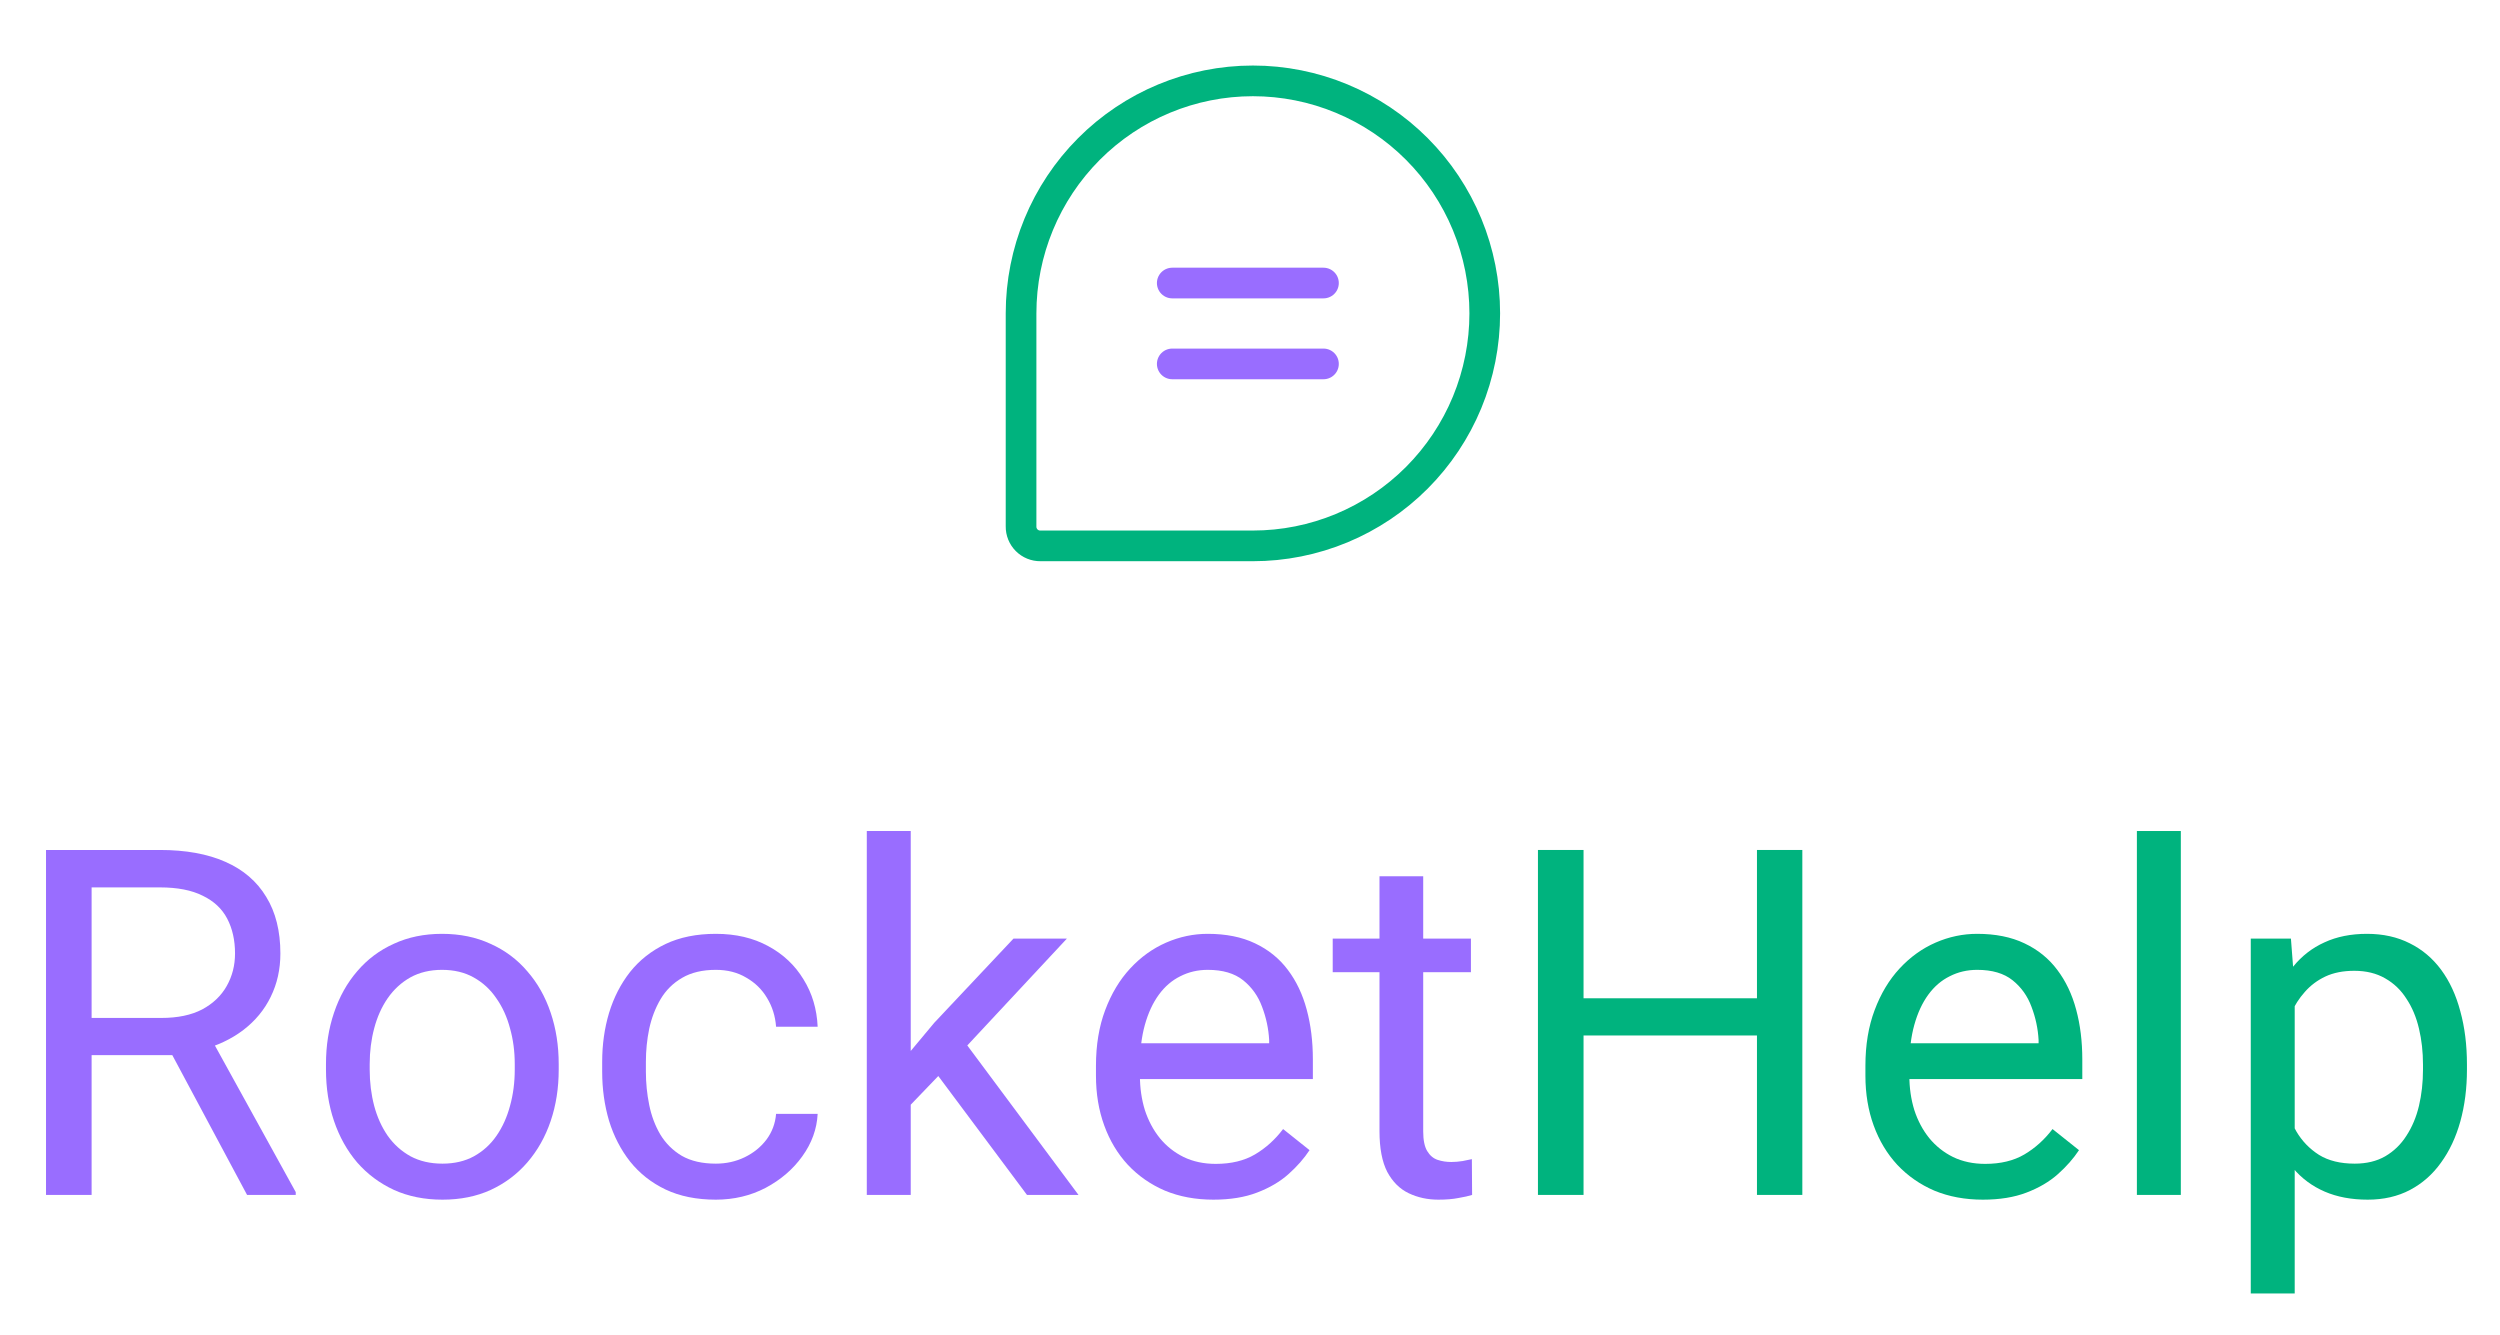
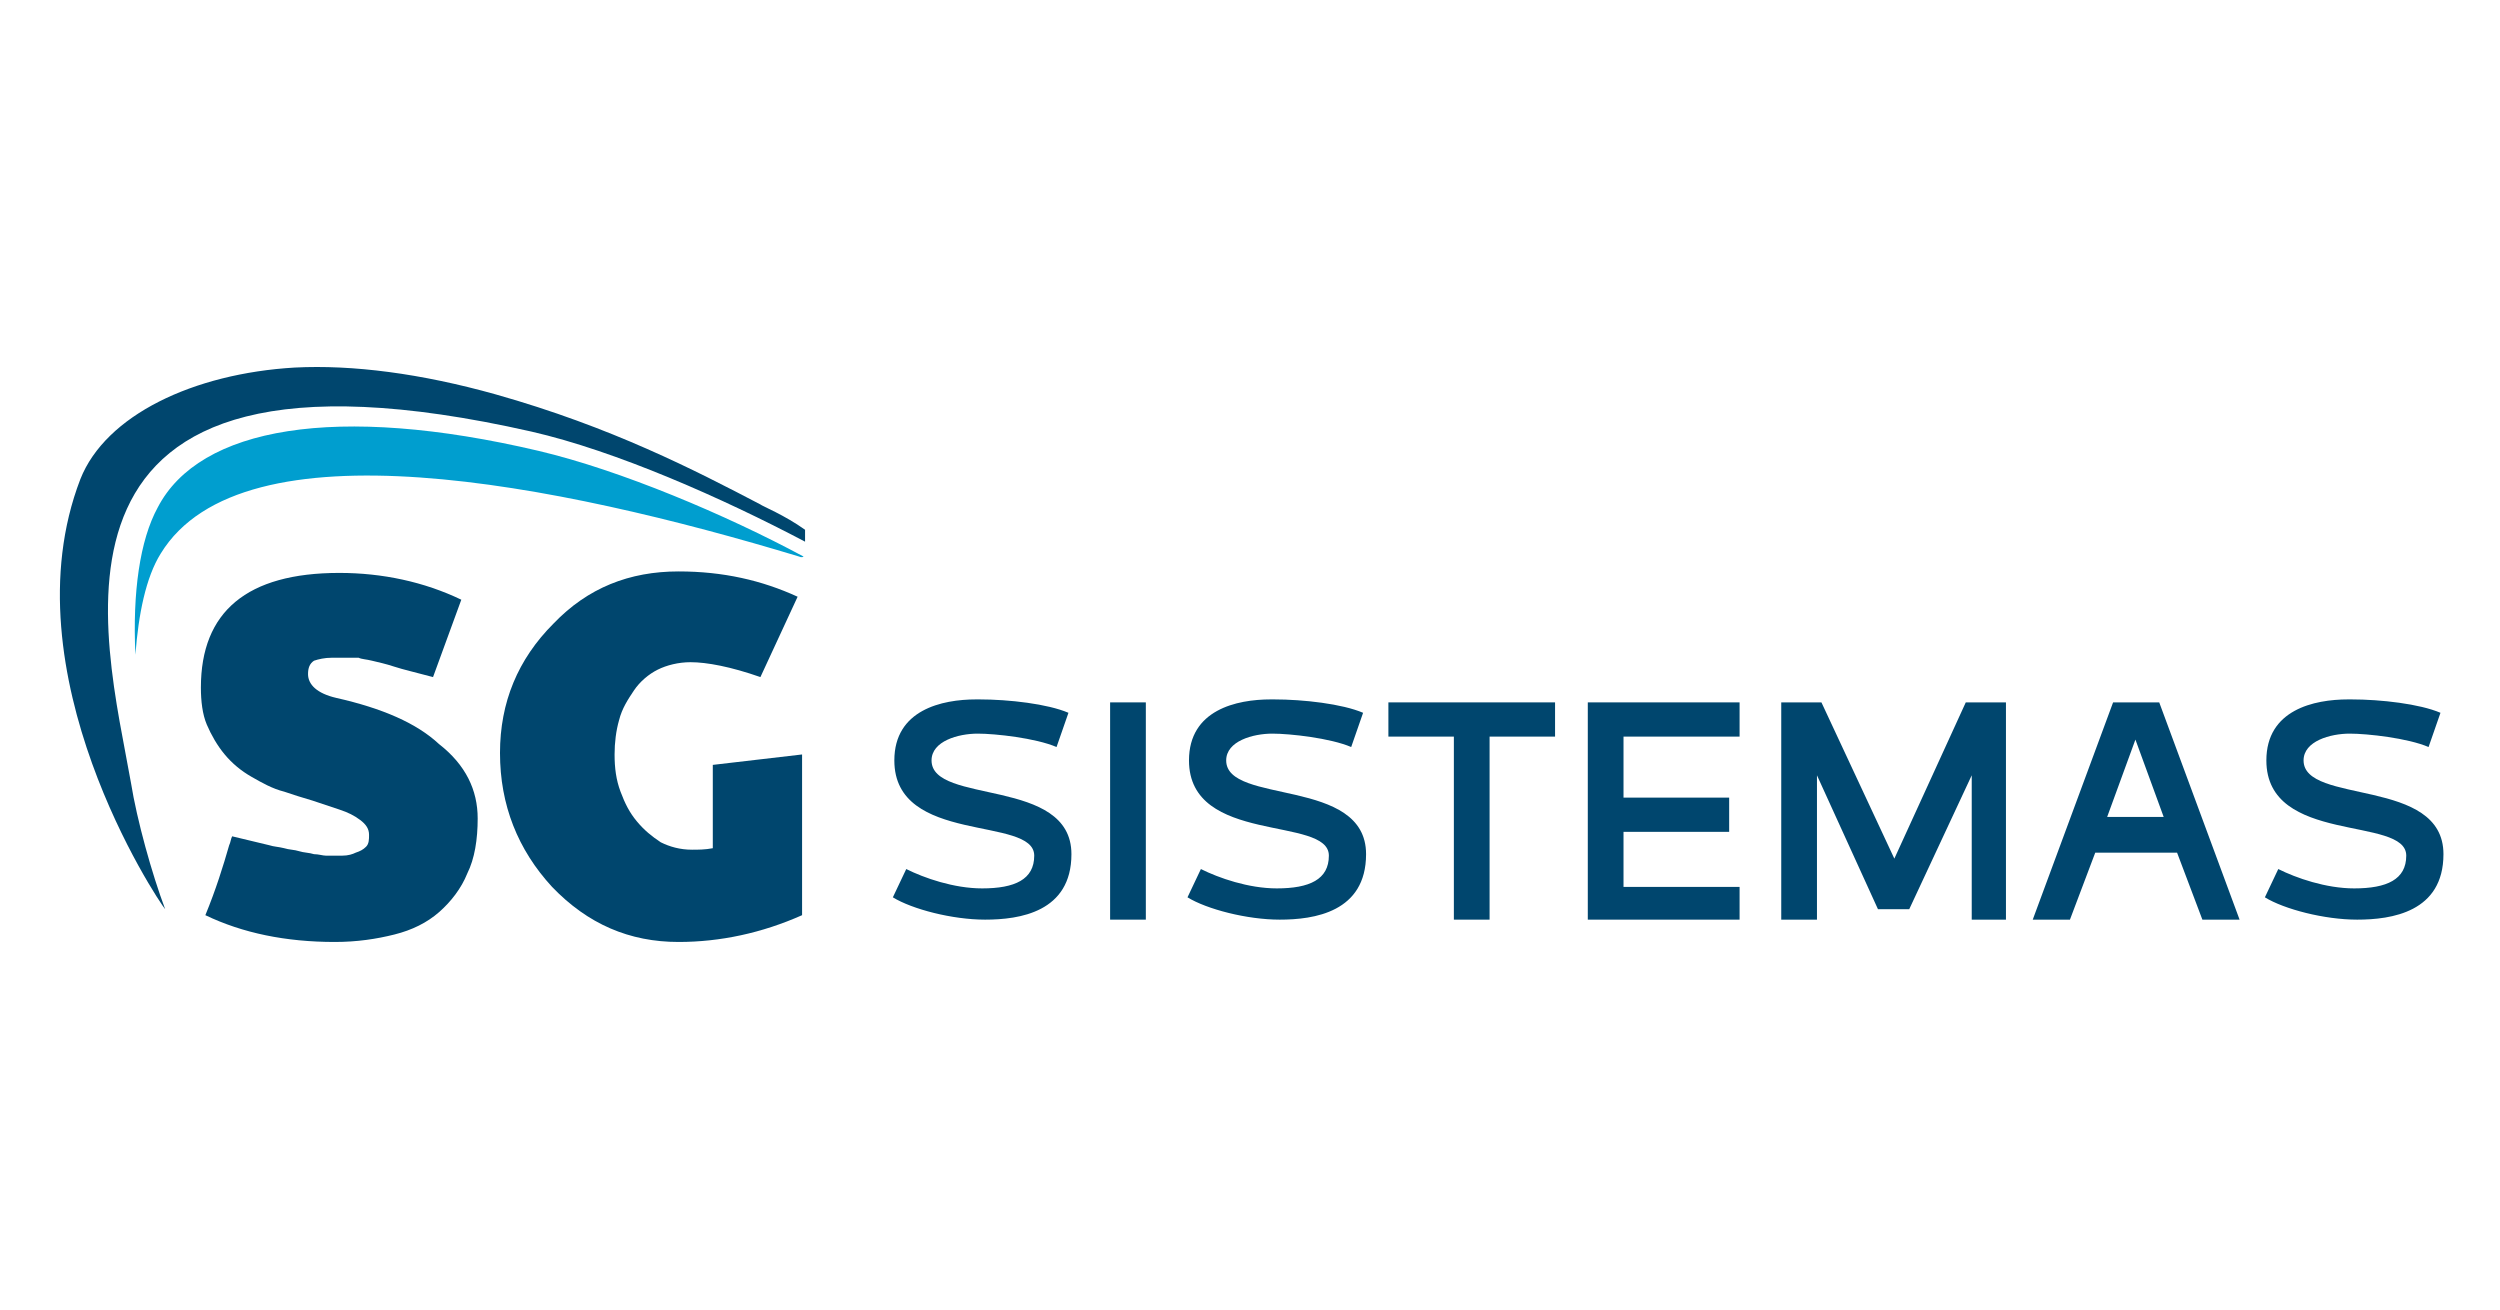
- <svg xmlns="http://www.w3.org/2000/svg" width="163" height="87" viewBox="0 0 163 87" fill="none">
-   <path d="M81.689 35.591H67.838C67.671 35.593 67.505 35.562 67.351 35.499C67.196 35.436 67.056 35.343 66.938 35.224C66.82 35.106 66.727 34.965 66.664 34.81C66.602 34.655 66.57 34.489 66.573 34.322V20.432C66.573 16.411 68.165 12.556 71 9.713C73.835 6.87 77.68 5.273 81.689 5.273V5.273C83.675 5.273 85.64 5.665 87.474 6.427C89.308 7.188 90.975 8.305 92.379 9.713C93.782 11.12 94.896 12.791 95.656 14.631C96.415 16.47 96.806 18.441 96.806 20.432V20.432C96.806 22.422 96.415 24.394 95.656 26.233C94.896 28.072 93.782 29.743 92.379 31.151C90.975 32.559 89.308 33.675 87.474 34.437C85.64 35.199 83.675 35.591 81.689 35.591V35.591Z" stroke="#00B37E" stroke-width="2" stroke-linecap="round" stroke-linejoin="round" />
-   <path d="M76.431 18.454H86.29" stroke="#996DFF" stroke-width="2" stroke-linecap="round" stroke-linejoin="round" />
-   <path d="M76.431 23.727H86.29" stroke="#996DFF" stroke-width="2" stroke-linecap="round" stroke-linejoin="round" />
-   <path d="M3 55.418H10.425C12.109 55.418 13.531 55.675 14.692 56.19C15.863 56.705 16.751 57.467 17.357 58.476C17.973 59.475 18.281 60.706 18.281 62.168C18.281 63.198 18.071 64.14 17.65 64.995C17.239 65.84 16.643 66.56 15.863 67.158C15.092 67.745 14.168 68.182 13.09 68.471L12.258 68.795H5.28L5.249 66.37H10.517C11.585 66.37 12.474 66.184 13.182 65.814C13.891 65.433 14.425 64.923 14.784 64.284C15.144 63.646 15.324 62.941 15.324 62.168C15.324 61.303 15.154 60.546 14.815 59.897C14.476 59.249 13.942 58.749 13.213 58.399C12.494 58.038 11.565 57.858 10.425 57.858H5.973V77.909H3V55.418ZM16.109 77.909L10.656 67.714L13.752 67.698L19.282 77.724V77.909H16.109Z" fill="#996DFF" />
-   <path d="M21.254 69.737V69.382C21.254 68.177 21.429 67.06 21.778 66.03C22.127 64.99 22.63 64.089 23.288 63.327C23.945 62.554 24.741 61.957 25.675 61.535C26.61 61.102 27.657 60.886 28.818 60.886C29.989 60.886 31.041 61.102 31.976 61.535C32.921 61.957 33.722 62.554 34.379 63.327C35.047 64.089 35.555 64.99 35.904 66.03C36.253 67.06 36.428 68.177 36.428 69.382V69.737C36.428 70.942 36.253 72.06 35.904 73.09C35.555 74.119 35.047 75.02 34.379 75.793C33.722 76.555 32.926 77.152 31.991 77.585C31.067 78.007 30.02 78.218 28.849 78.218C27.678 78.218 26.625 78.007 25.691 77.585C24.756 77.152 23.955 76.555 23.288 75.793C22.63 75.02 22.127 74.119 21.778 73.09C21.429 72.06 21.254 70.942 21.254 69.737ZM24.104 69.382V69.737C24.104 70.572 24.202 71.359 24.397 72.101C24.592 72.832 24.885 73.481 25.275 74.047C25.675 74.614 26.174 75.062 26.769 75.391C27.365 75.71 28.058 75.87 28.849 75.87C29.629 75.87 30.312 75.71 30.898 75.391C31.493 75.062 31.986 74.614 32.376 74.047C32.767 73.481 33.059 72.832 33.254 72.101C33.46 71.359 33.562 70.572 33.562 69.737V69.382C33.562 68.558 33.46 67.781 33.254 67.049C33.059 66.308 32.761 65.654 32.361 65.088C31.971 64.511 31.478 64.058 30.882 63.728C30.297 63.399 29.609 63.234 28.818 63.234C28.037 63.234 27.349 63.399 26.754 63.728C26.168 64.058 25.675 64.511 25.275 65.088C24.885 65.654 24.592 66.308 24.397 67.049C24.202 67.781 24.104 68.558 24.104 69.382Z" fill="#996DFF" />
-   <path d="M46.672 75.87C47.349 75.87 47.976 75.731 48.551 75.453C49.126 75.175 49.599 74.794 49.968 74.31C50.338 73.816 50.548 73.254 50.6 72.626H53.311C53.26 73.615 52.926 74.536 52.31 75.391C51.704 76.236 50.908 76.921 49.922 77.446C48.936 77.961 47.853 78.218 46.672 78.218C45.419 78.218 44.325 77.997 43.391 77.554C42.466 77.111 41.696 76.503 41.08 75.731C40.474 74.959 40.017 74.073 39.709 73.074C39.411 72.065 39.262 70.999 39.262 69.876V69.228C39.262 68.105 39.411 67.044 39.709 66.046C40.017 65.036 40.474 64.145 41.08 63.373C41.696 62.601 42.466 61.993 43.391 61.55C44.325 61.107 45.419 60.886 46.672 60.886C47.976 60.886 49.116 61.154 50.092 61.689C51.067 62.215 51.832 62.935 52.387 63.852C52.952 64.758 53.26 65.788 53.311 66.941H50.6C50.548 66.251 50.353 65.628 50.014 65.072C49.686 64.516 49.234 64.073 48.659 63.744C48.094 63.404 47.432 63.234 46.672 63.234C45.799 63.234 45.065 63.409 44.469 63.759C43.883 64.099 43.416 64.562 43.067 65.15C42.728 65.726 42.482 66.37 42.328 67.08C42.184 67.781 42.112 68.496 42.112 69.228V69.876C42.112 70.608 42.184 71.329 42.328 72.039C42.471 72.75 42.713 73.393 43.052 73.97C43.401 74.547 43.868 75.01 44.453 75.36C45.049 75.7 45.788 75.87 46.672 75.87Z" fill="#996DFF" />
-   <path d="M59.38 54.182V77.909H56.515V54.182H59.38ZM69.563 61.195L62.292 68.996L58.225 73.228L57.994 70.185L60.906 66.694L66.081 61.195H69.563ZM66.959 77.909L61.013 69.938L62.492 67.389L70.318 77.909H66.959Z" fill="#996DFF" />
-   <path d="M79.114 78.218C77.953 78.218 76.9 78.022 75.956 77.631C75.021 77.229 74.215 76.668 73.537 75.947C72.87 75.226 72.356 74.372 71.997 73.383C71.637 72.394 71.457 71.313 71.457 70.139V69.49C71.457 68.131 71.658 66.921 72.058 65.86C72.459 64.789 73.003 63.883 73.691 63.141C74.379 62.4 75.16 61.839 76.033 61.458C76.906 61.077 77.809 60.886 78.744 60.886C79.935 60.886 80.962 61.092 81.825 61.504C82.698 61.916 83.411 62.492 83.966 63.234C84.52 63.965 84.931 64.83 85.198 65.829C85.465 66.818 85.599 67.899 85.599 69.073V70.355H73.152V68.023H82.749V67.806C82.708 67.065 82.554 66.344 82.287 65.644C82.03 64.944 81.619 64.367 81.055 63.914C80.49 63.461 79.719 63.234 78.744 63.234C78.097 63.234 77.501 63.373 76.957 63.651C76.413 63.919 75.945 64.32 75.555 64.856C75.165 65.391 74.862 66.046 74.646 66.818C74.431 67.59 74.323 68.481 74.323 69.49V70.139C74.323 70.932 74.431 71.679 74.646 72.379C74.872 73.069 75.196 73.677 75.617 74.202C76.048 74.727 76.567 75.139 77.173 75.438C77.789 75.736 78.487 75.885 79.268 75.885C80.274 75.885 81.126 75.68 81.825 75.268C82.523 74.856 83.134 74.305 83.658 73.615L85.383 74.99C85.024 75.535 84.567 76.055 84.012 76.55C83.458 77.044 82.775 77.446 81.963 77.755C81.162 78.064 80.212 78.218 79.114 78.218Z" fill="#996DFF" />
-   <path d="M95.904 61.195V63.389H86.893V61.195H95.904ZM89.943 57.132H92.793V73.769C92.793 74.336 92.88 74.763 93.055 75.051C93.229 75.34 93.455 75.53 93.732 75.623C94.01 75.716 94.308 75.762 94.626 75.762C94.862 75.762 95.109 75.741 95.365 75.7C95.632 75.649 95.833 75.607 95.966 75.576L95.981 77.909C95.755 77.981 95.458 78.048 95.088 78.11C94.729 78.182 94.292 78.218 93.779 78.218C93.08 78.218 92.438 78.079 91.853 77.801C91.268 77.523 90.8 77.059 90.451 76.411C90.112 75.752 89.943 74.866 89.943 73.754V57.132Z" fill="#996DFF" />
-   <path d="M114.924 65.088V67.513H102.785V65.088H114.924ZM103.247 55.418V77.909H100.274V55.418H103.247ZM117.512 55.418V77.909H114.554V55.418H117.512Z" fill="#00B37E" />
-   <path d="M129.281 78.218C128.12 78.218 127.068 78.022 126.123 77.631C125.188 77.229 124.382 76.668 123.704 75.947C123.037 75.226 122.523 74.372 122.164 73.383C121.805 72.394 121.625 71.313 121.625 70.139V69.49C121.625 68.131 121.825 66.921 122.226 65.86C122.626 64.789 123.17 63.883 123.858 63.141C124.547 62.4 125.327 61.839 126.2 61.458C127.073 61.077 127.977 60.886 128.911 60.886C130.102 60.886 131.129 61.092 131.992 61.504C132.865 61.916 133.579 62.492 134.133 63.234C134.688 63.965 135.099 64.83 135.366 65.829C135.633 66.818 135.766 67.899 135.766 69.073V70.355H123.319V68.023H132.916V67.806C132.875 67.065 132.721 66.344 132.454 65.644C132.197 64.944 131.787 64.367 131.222 63.914C130.657 63.461 129.887 63.234 128.911 63.234C128.264 63.234 127.668 63.373 127.124 63.651C126.58 63.919 126.113 64.32 125.722 64.856C125.332 65.391 125.029 66.046 124.814 66.818C124.598 67.59 124.49 68.481 124.49 69.49V70.139C124.49 70.932 124.598 71.679 124.814 72.379C125.039 73.069 125.363 73.677 125.784 74.202C126.215 74.727 126.734 75.139 127.34 75.438C127.956 75.736 128.654 75.885 129.435 75.885C130.441 75.885 131.294 75.68 131.992 75.268C132.69 74.856 133.301 74.305 133.825 73.615L135.55 74.99C135.191 75.535 134.734 76.055 134.179 76.55C133.625 77.044 132.942 77.446 132.131 77.755C131.33 78.064 130.38 78.218 129.281 78.218Z" fill="#00B37E" />
-   <path d="M142.19 54.182V77.909H139.325V54.182H142.19Z" fill="#00B37E" />
-   <path d="M149.615 64.408V84.335H146.75V61.195H149.368L149.615 64.408ZM160.845 69.413V69.737C160.845 70.953 160.701 72.08 160.413 73.12C160.126 74.15 159.705 75.046 159.15 75.808C158.606 76.57 157.933 77.162 157.132 77.585C156.331 78.007 155.412 78.218 154.375 78.218C153.317 78.218 152.382 78.043 151.571 77.693C150.76 77.343 150.072 76.833 149.507 76.163C148.942 75.494 148.49 74.691 148.151 73.754C147.823 72.817 147.597 71.761 147.474 70.587V68.857C147.597 67.621 147.828 66.514 148.167 65.536C148.506 64.557 148.952 63.723 149.507 63.033C150.072 62.333 150.755 61.803 151.556 61.442C152.357 61.071 153.281 60.886 154.329 60.886C155.376 60.886 156.305 61.092 157.117 61.504C157.928 61.906 158.611 62.482 159.166 63.234C159.72 63.986 160.136 64.887 160.413 65.937C160.701 66.978 160.845 68.136 160.845 69.413ZM157.979 69.737V69.413C157.979 68.579 157.892 67.796 157.717 67.065C157.543 66.323 157.271 65.675 156.901 65.119C156.542 64.552 156.079 64.109 155.515 63.79C154.95 63.461 154.277 63.296 153.497 63.296C152.778 63.296 152.151 63.419 151.617 63.667C151.094 63.914 150.647 64.248 150.277 64.671C149.907 65.083 149.604 65.556 149.368 66.092C149.142 66.617 148.973 67.163 148.86 67.729V71.73C149.065 72.451 149.353 73.131 149.723 73.769C150.092 74.397 150.585 74.907 151.201 75.299C151.818 75.68 152.593 75.87 153.527 75.87C154.298 75.87 154.96 75.71 155.515 75.391C156.079 75.062 156.542 74.614 156.901 74.047C157.271 73.481 157.543 72.832 157.717 72.101C157.892 71.359 157.979 70.572 157.979 69.737Z" fill="#00B37E" />
+ <svg xmlns="http://www.w3.org/2000/svg" version="1.1" id="Camada_1" x="0px" y="0px" viewBox="0 0 168 88" style="enable-background:new 0 0 168 88;" xml:space="preserve">
+   <style type="text/css">
+ 	.st0{fill:#009ECF;}
+ 	.st1{fill:#00466E;}
+ </style>
+   <g>
+     <path class="st0" d="M10.6,34.1c-1.2,2.2-1.7,5.7-1.5,9.9c0.2-2.7,0.7-5.2,1.7-6.8c5.5-9,26.7-4.7,42.9,0.2c0.2,0.1,0.3,0,0.3,0   c-5.2-2.8-12.3-5.8-17.8-7.1C22.6,27.1,13.4,28.7,10.6,34.1z" />
+     <path class="st1" d="M54.1,35.6c-1.4-1-2.9-1.6-3-1.7c-4.4-2.3-10-5.2-17.8-7.4c-5-1.4-9.6-2-13.5-1.8C13,25.1,7.1,27.9,5.4,32.2   c-5,13,5.2,28.3,5.7,28.9c-0.9-2.4-1.9-6-2.3-8.5c-1.7-9.7-8-31.5,26.9-23.6c5.7,1.3,12.9,4.5,18.4,7.4c0,0,0,0,0,0   C54.1,36.3,54.1,35.7,54.1,35.6z" />
+     <g>
+       <g>
+         <path class="st1" d="M32.1,55c0,1.4-0.2,2.7-0.7,3.7c-0.4,1-1.1,1.9-1.9,2.6c-0.8,0.7-1.8,1.2-3,1.5c-1.2,0.3-2.5,0.5-4,0.5     c-3.3,0-6.2-0.6-8.7-1.8c0.7-1.7,1.2-3.3,1.6-4.7c0.1-0.2,0.1-0.4,0.2-0.6l2.5,0.6c0.3,0.1,0.6,0.1,1,0.2c0.3,0.1,0.7,0.1,1,0.2     c0.3,0.1,0.7,0.1,1,0.2c0.3,0,0.6,0.1,0.8,0.1c0.4,0,0.8,0,1.1,0c0.4,0,0.7-0.1,0.9-0.2c0.3-0.1,0.5-0.2,0.7-0.4     c0.2-0.2,0.2-0.5,0.2-0.8c0-0.4-0.2-0.7-0.6-1c-0.4-0.3-0.8-0.5-1.4-0.7c-0.6-0.2-1.2-0.4-1.8-0.6c-0.7-0.2-1.3-0.4-1.9-0.6     c-0.8-0.2-1.5-0.6-2.2-1c-0.7-0.4-1.3-0.9-1.8-1.5c-0.5-0.6-0.9-1.3-1.2-2c-0.3-0.7-0.4-1.6-0.4-2.5c0-5.1,3.1-7.7,9.3-7.7     c2.9,0,5.7,0.6,8.2,1.8l-1.9,5.2c-1.1-0.3-2-0.5-2.6-0.7c-0.6-0.2-1.1-0.3-1.5-0.4c-0.4-0.1-0.7-0.1-0.9-0.2c-0.2,0-0.5,0-0.7,0     h-0.6c-0.1,0-0.2,0-0.3,0c-0.1,0-0.2,0-0.2,0c-0.5,0-0.9,0.1-1.2,0.2c-0.3,0.2-0.4,0.5-0.4,0.9c0,0.7,0.6,1.3,1.9,1.6     c3.1,0.7,5.4,1.7,6.9,3.1C31.3,51.4,32.1,53.1,32.1,55" />
+       </g>
+     </g>
+     <g>
+       <g>
+         <path class="st1" d="M51.1,45.5c-2-0.7-3.6-1-4.7-1c-0.8,0-1.6,0.2-2.2,0.5c-0.6,0.3-1.2,0.8-1.6,1.4c-0.4,0.6-0.8,1.2-1,2     c-0.2,0.7-0.3,1.5-0.3,2.3c0,0.9,0.1,1.7,0.4,2.5c0.3,0.8,0.6,1.4,1.1,2c0.5,0.6,1,1,1.6,1.4c0.6,0.3,1.3,0.5,2.1,0.5     c0.4,0,0.9,0,1.4-0.1v-5.6l6-0.7v10.8c-2.7,1.2-5.5,1.8-8.3,1.8c-3.3,0-6.1-1.2-8.5-3.7c-2.3-2.5-3.5-5.5-3.5-9     c0-3.4,1.2-6.3,3.6-8.7c2.3-2.4,5.1-3.5,8.4-3.5c3,0,5.6,0.6,8,1.7L51.1,45.5z" />
+       </g>
+     </g>
+     <g>
+       <g>
+         <g>
+           <path class="st1" d="M60.9,58.4c1.2,0.6,3.2,1.3,5.1,1.3c2.2,0,3.5-0.6,3.5-2.2c0-2.7-9.4-0.7-9.4-6.4c0-3.4,3.2-4.1,5.5-4.1      h0.2c2,0,4.6,0.3,6,0.9l-0.8,2.3c-1.4-0.6-4.1-0.9-5.3-0.9c-1.3,0-3.1,0.5-3.1,1.8c0,3,9.4,1.1,9.4,6.3c0,3.9-3.5,4.4-5.8,4.4      c-2.2,0-4.9-0.7-6.2-1.5L60.9,58.4z" />
+         </g>
+         <g>
+           <rect x="74.6" y="47.2" class="st1" width="2.4" height="14.6" />
+         </g>
+         <g>
+           <path class="st1" d="M80.7,58.4c1.2,0.6,3.2,1.3,5.1,1.3c2.2,0,3.5-0.6,3.5-2.2c0-2.7-9.4-0.7-9.4-6.4c0-3.4,3.2-4.1,5.5-4.1      h0.2c2,0,4.6,0.3,6,0.9l-0.8,2.3c-1.4-0.6-4.1-0.9-5.3-0.9c-1.3,0-3.1,0.5-3.1,1.8c0,3,9.4,1.1,9.4,6.3c0,3.9-3.5,4.4-5.8,4.4      c-2.2,0-4.9-0.7-6.2-1.5L80.7,58.4z" />
+         </g>
+         <g>
+           <polygon class="st1" points="104.5,49.5 100.1,49.5 100.1,61.8 97.7,61.8 97.7,49.5 93.3,49.5 93.3,47.2 104.5,47.2     " />
+         </g>
+         <g>
+           <polygon class="st1" points="116.9,61.8 106.7,61.8 106.7,47.2 116.9,47.2 116.9,49.5 109.1,49.5 109.1,53.6 116.2,53.6       116.2,55.9 109.1,55.9 109.1,59.6 116.9,59.6     " />
+         </g>
+         <g>
+           <polygon class="st1" points="126.2,61.1 122.1,52.1 122.1,61.8 119.7,61.8 119.7,47.2 122.4,47.2 127.3,57.7 132.1,47.2       134.8,47.2 134.8,61.8 132.5,61.8 132.5,52.1 128.3,61.1     " />
+         </g>
+         <g>
+           <path class="st1" d="M145.1,47.2l5.4,14.6H148l-1.7-4.5h-5.5l-1.7,4.5h-2.5l5.4-14.6H145.1z M141.6,54.9h3.8l-1.9-5.2      L141.6,54.9z" />
+         </g>
+         <g>
+           <path class="st1" d="M153.1,58.4c1.2,0.6,3.2,1.3,5.1,1.3c2.2,0,3.5-0.6,3.5-2.2c0-2.7-9.4-0.7-9.4-6.4c0-3.4,3.2-4.1,5.5-4.1      h0.2c2,0,4.6,0.3,6,0.9l-0.8,2.3c-1.4-0.6-4.1-0.9-5.3-0.9c-1.3,0-3.1,0.5-3.1,1.8c0,3,9.4,1.1,9.4,6.3c0,3.9-3.5,4.4-5.8,4.4      c-2.2,0-4.9-0.7-6.2-1.5L153.1,58.4z" />
+         </g>
+       </g>
+     </g>
+   </g>
</svg>
